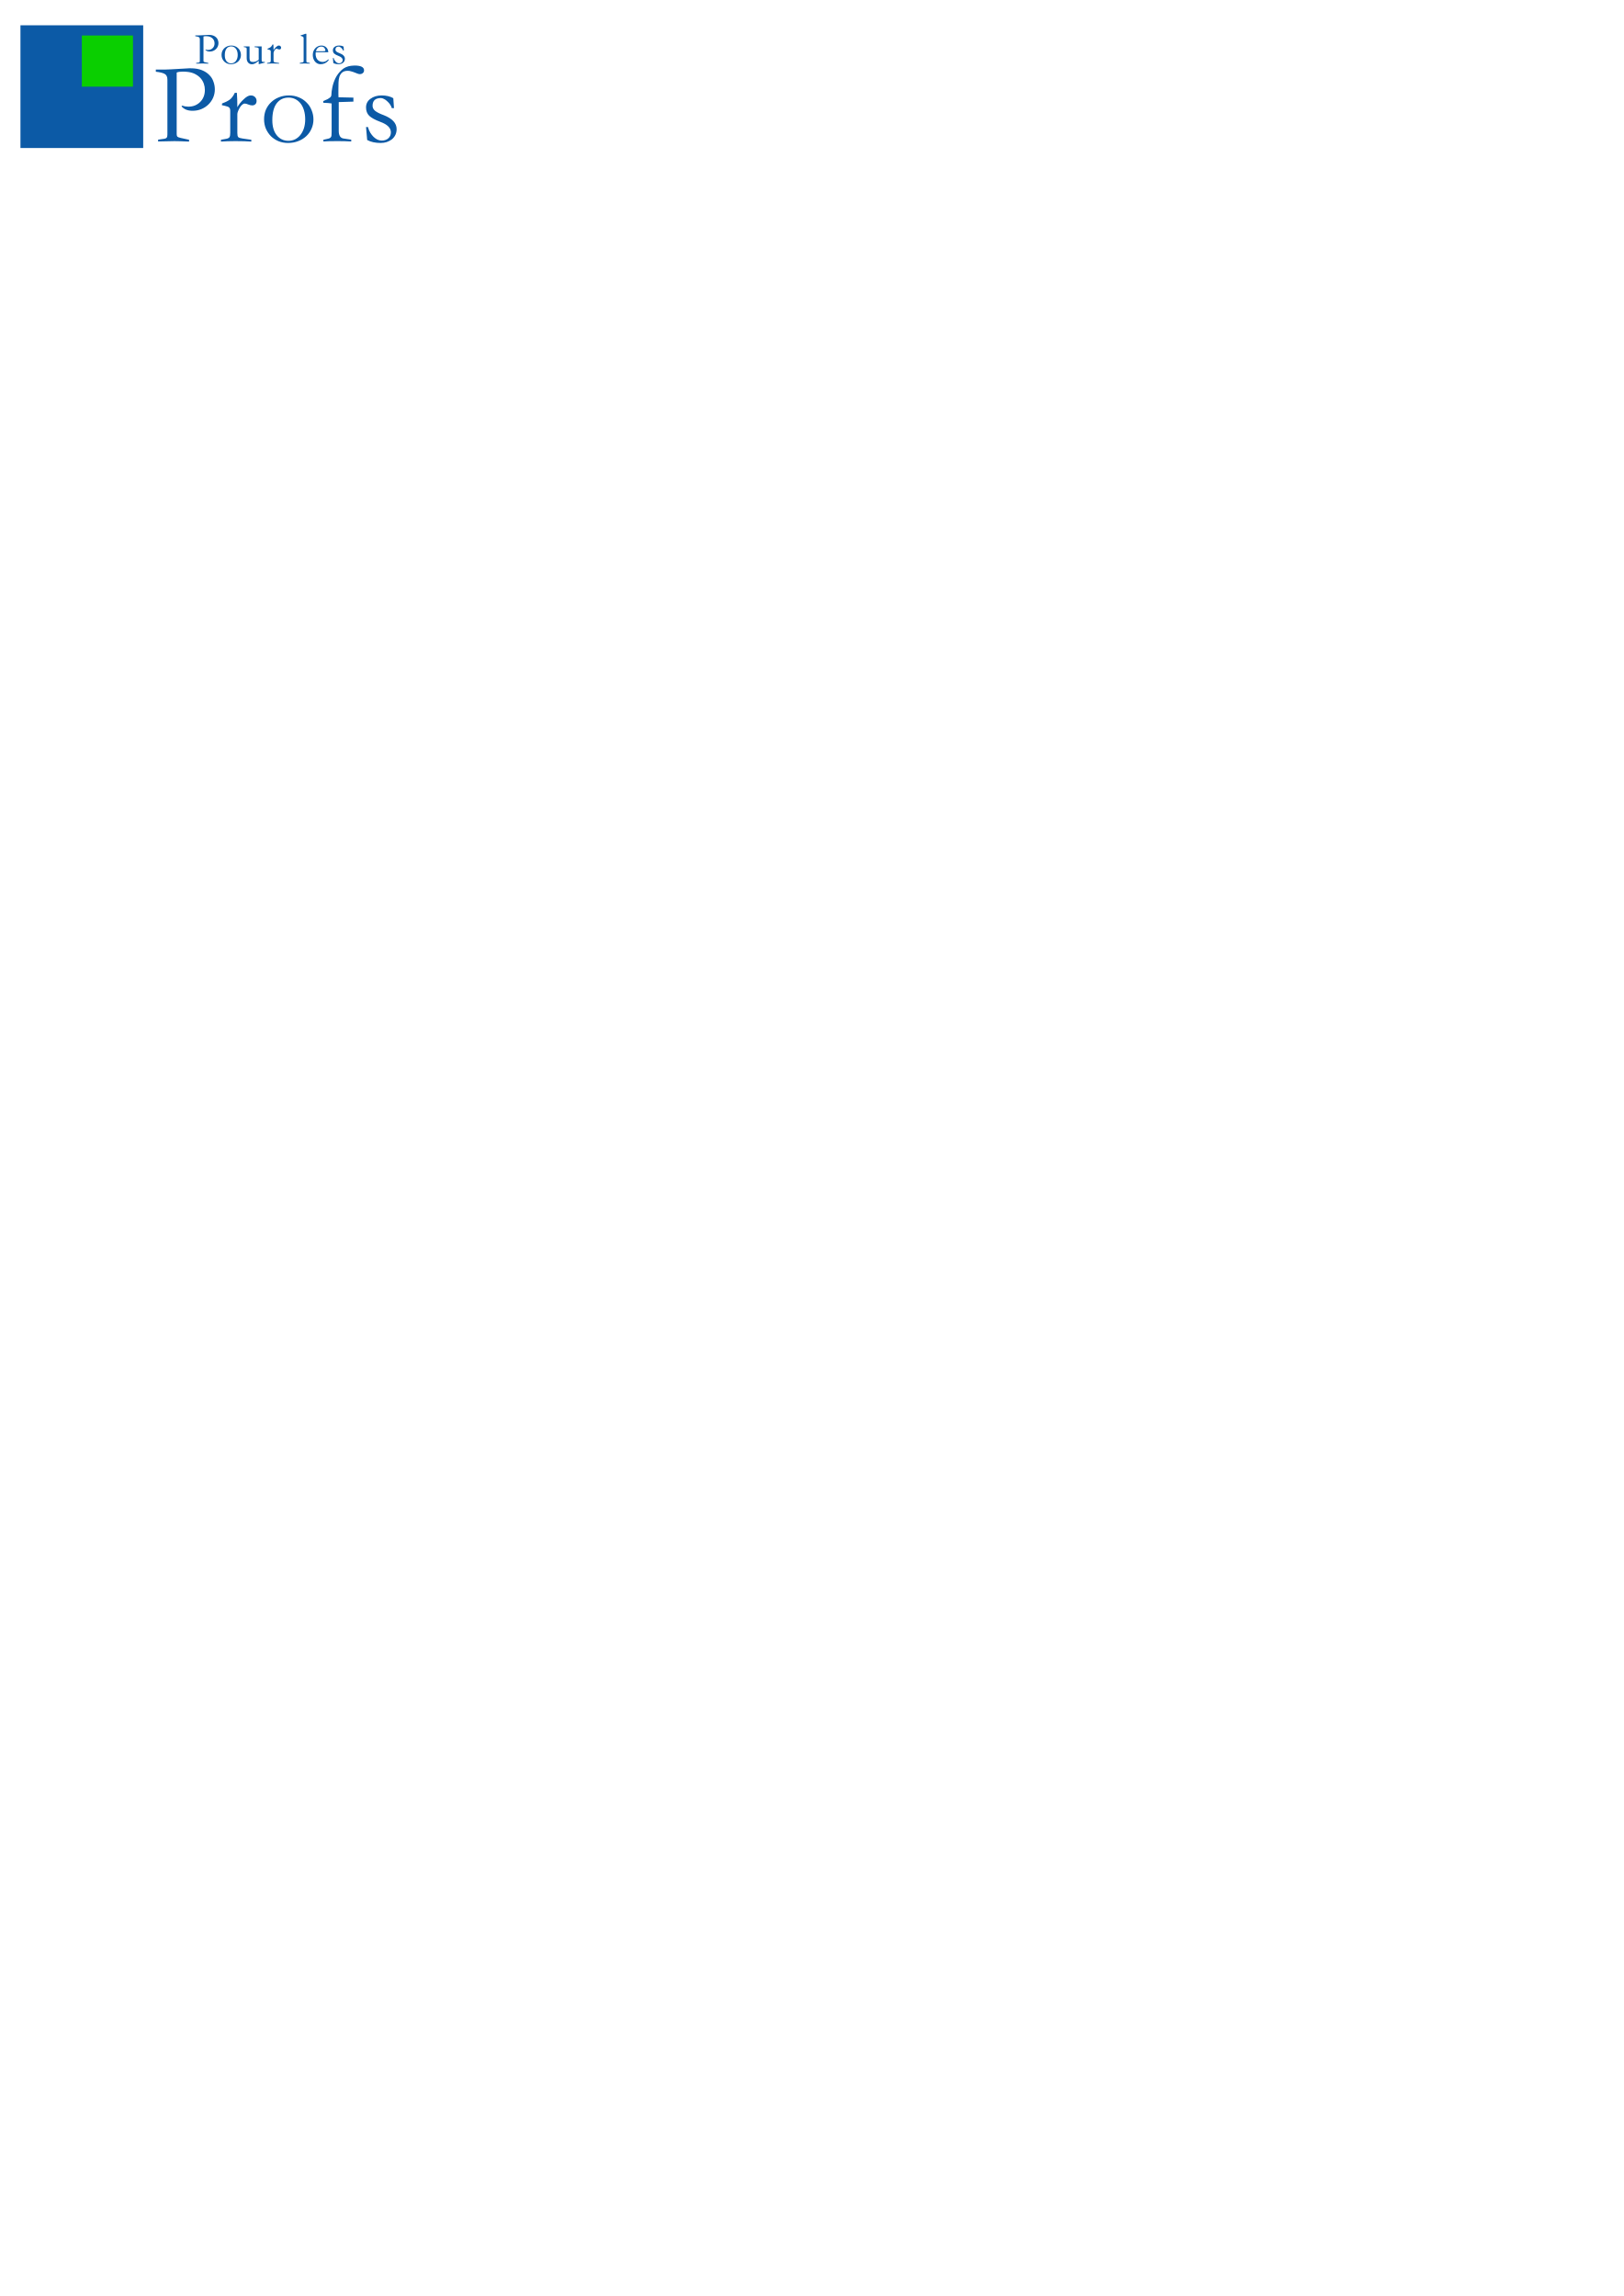
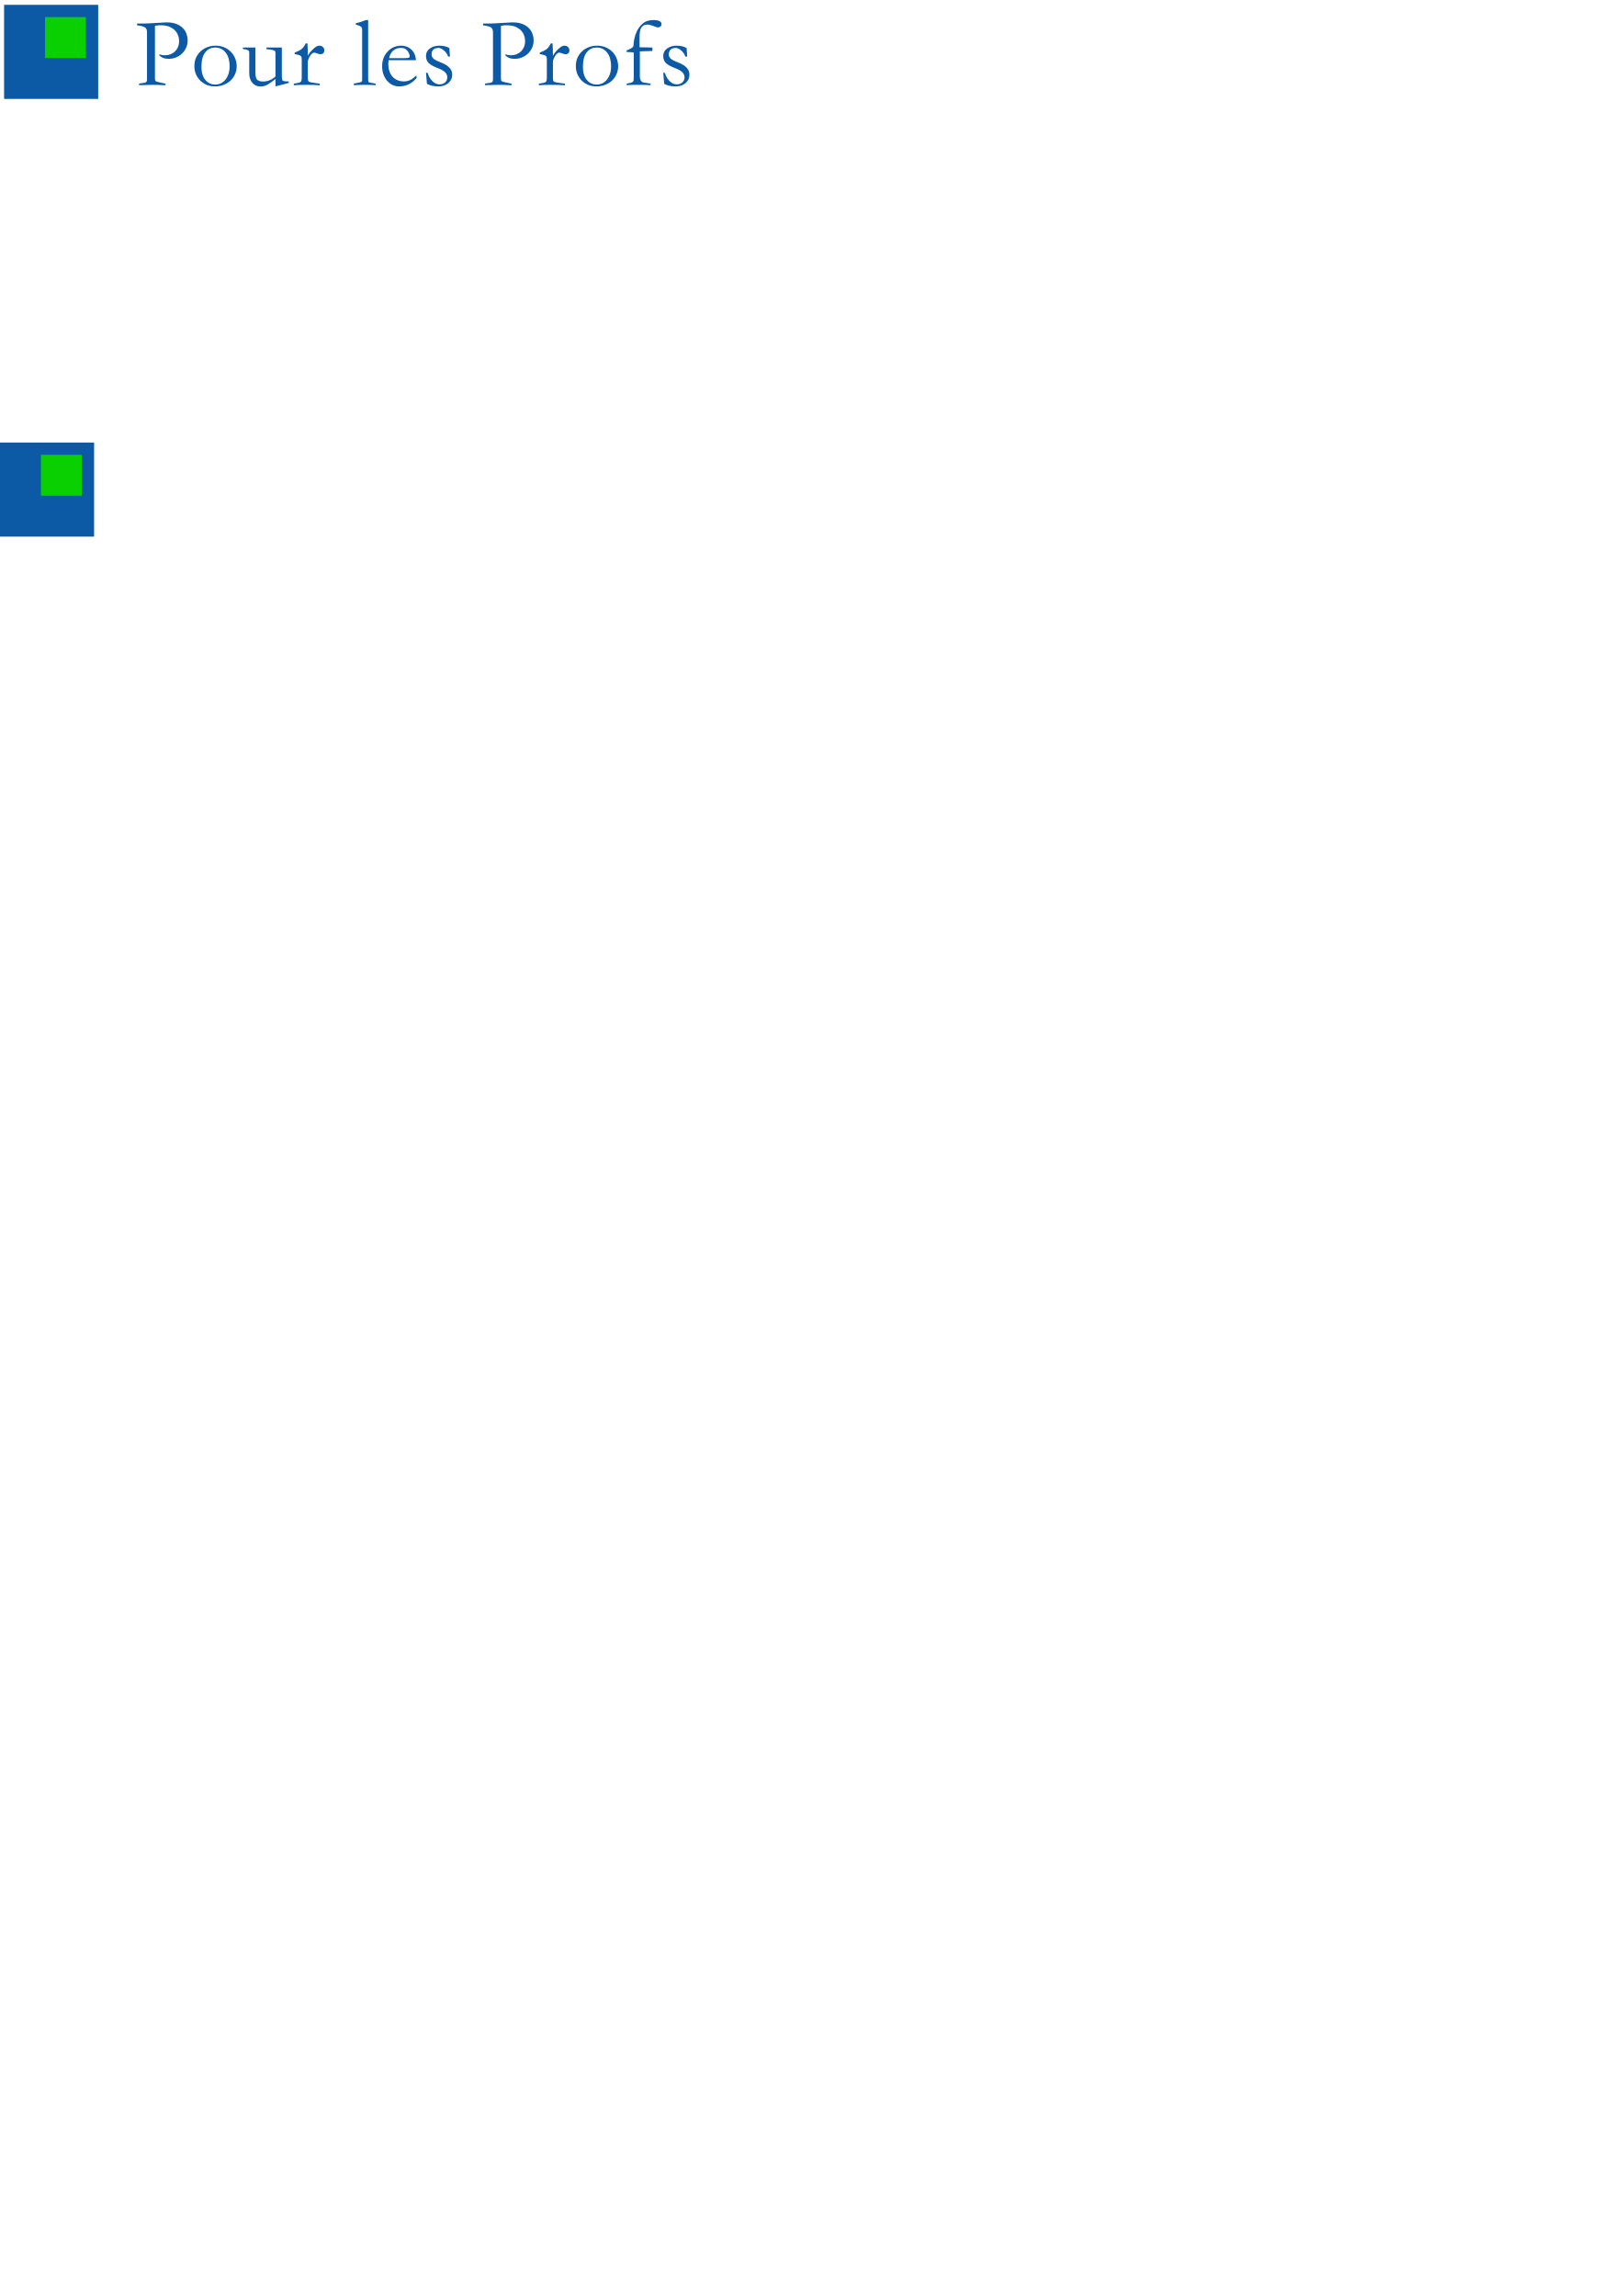
<svg xmlns="http://www.w3.org/2000/svg" width="210mm" height="297mm" id="svg2" version="1.1">
  <defs id="defs4" />
  <g id="layer1">
-     <g id="g5213" />
-     <rect id="rect4436-1" width="60" height="60" x="10" y="12.362" style="fill:#0c5aa6;fill-opacity:1" />
-     <g transform="translate(72.15625,-232.2253)" style="font-size:28px;font-style:normal;font-variant:normal;font-weight:bold;font-stretch:normal;text-align:start;line-height:125%;letter-spacing:0px;word-spacing:0px;writing-mode:lr-tb;text-anchor:start;fill:#0c5aa6;fill-opacity:1;stroke:none;font-family:STSong;-inkscape-font-specification:STSong Bold" id="flowRoot2987-5">
-       <path d="m 23.306,249.518 c 0.719,2e-5 1.32,2e-5 1.804,0 0.484,-0.015 0.851,-0.029 1.1,-0.044 l 3.124,-0.176 c 0.117,-0.015 0.227,-0.022 0.33,-0.022 0.117,2e-5 0.235,2e-5 0.352,0 0.821,2e-5 1.525,0.117 2.112,0.352 0.587,0.235 1.063,0.543 1.43,0.924 0.381,0.367 0.653,0.799 0.814,1.298 0.176,0.484 0.264,0.975 0.264,1.474 -1.2e-5,0.572 -0.11,1.107 -0.33,1.606 -0.22,0.499 -0.528,0.939 -0.924,1.32 -0.381,0.367 -0.836,0.66 -1.364,0.88 -0.513,0.205 -1.071,0.308 -1.672,0.308 -0.924,10e-6 -1.628,-0.286 -2.112,-0.858 l 0.132,-0.132 c 0.367,0.132 0.763,0.198 1.188,0.198 0.44,10e-6 0.851,-0.073 1.232,-0.22 0.396,-0.161 0.733,-0.381 1.012,-0.66 0.293,-0.279 0.521,-0.616 0.682,-1.012 0.161,-0.396 0.242,-0.836 0.242,-1.32 -1e-5,-0.411 -0.066,-0.807 -0.198,-1.188 -0.132,-0.381 -0.33,-0.726 -0.594,-1.034 -0.264,-0.308 -0.601,-0.572 -1.012,-0.792 -0.396,-0.22 -0.865,-0.367 -1.408,-0.44 -0.308,-0.044 -0.653,-0.066 -1.034,-0.066 -0.499,1e-5 -0.887,0.059 -1.166,0.176 l 0,11.836 c -4e-6,0.22 0.044,0.381 0.132,0.484 0.103,0.088 0.315,0.169 0.638,0.242 l 1.606,0.352 0,0.352 c -0.616,-0.029 -1.159,-0.051 -1.628,-0.066 -0.455,-0.015 -0.843,-0.022 -1.166,-0.022 -0.631,0 -1.679,0.022 -3.146,0.066 l 0,-0.352 1.232,-0.176 c 0.22,-0.044 0.367,-0.125 0.44,-0.242 0.073,-0.117 0.11,-0.315 0.11,-0.594 l 0,-10.494 c -3e-6,-0.557 -0.176,-0.931 -0.528,-1.122 -0.337,-0.191 -0.902,-0.33 -1.694,-0.418 l 0,-0.418" style="font-size:22px;fill:#0c5aa6" id="path5862" />
-       <path d="m 40.74,263.62 c -0.645,0 -1.247,-0.11 -1.804,-0.33 -0.557,-0.235 -1.041,-0.55 -1.452,-0.946 -0.411,-0.411 -0.741,-0.895 -0.99,-1.452 -0.235,-0.557 -0.352,-1.166 -0.352,-1.826 -1e-6,-0.675 0.117,-1.291 0.352,-1.848 0.249,-0.557 0.587,-1.034 1.012,-1.43 0.425,-0.411 0.924,-0.726 1.496,-0.946 0.587,-0.235 1.225,-0.352 1.914,-0.352 0.704,1e-5 1.342,0.125 1.914,0.374 0.572,0.235 1.063,0.565 1.474,0.99 0.425,0.411 0.748,0.902 0.968,1.474 0.235,0.557 0.352,1.151 0.352,1.782 -1.1e-5,0.631 -0.125,1.225 -0.374,1.782 -0.235,0.543 -0.572,1.019 -1.012,1.43 -0.425,0.396 -0.939,0.711 -1.54,0.946 -0.601,0.235 -1.254,0.352 -1.958,0.352 m -3.014,-4.378 c -3e-6,1.232 0.286,2.2 0.858,2.904 0.572,0.704 1.32,1.056 2.244,1.056 0.455,0 0.88,-0.095 1.276,-0.286 0.396,-0.205 0.733,-0.484 1.012,-0.836 0.293,-0.367 0.521,-0.799 0.682,-1.298 0.161,-0.513 0.242,-1.078 0.242,-1.694 -9e-6,-0.616 -0.073,-1.181 -0.22,-1.694 -0.147,-0.513 -0.359,-0.953 -0.638,-1.32 -0.279,-0.367 -0.616,-0.653 -1.012,-0.858 -0.396,-0.205 -0.836,-0.308 -1.32,-0.308 -0.968,1e-5 -1.731,0.367 -2.288,1.1 -0.557,0.733 -0.836,1.811 -0.836,3.234" style="font-size:22px;fill:#0c5aa6" id="path5864" />
-       <path d="m 47.005,254.907 2.816,0 0,5.676 c -3e-6,0.704 0.117,1.203 0.352,1.496 0.249,0.293 0.711,0.44 1.386,0.44 0.997,0 1.914,-0.374 2.75,-1.122 l 0,-5.302 c -7e-6,-0.147 -0.029,-0.264 -0.088,-0.352 -0.044,-0.088 -0.139,-0.154 -0.286,-0.198 -0.132,-0.059 -0.33,-0.11 -0.594,-0.154 -0.264,-0.044 -0.616,-0.088 -1.056,-0.132 l 0,-0.352 3.454,0 0,6.468 c -9e-6,0.264 0.015,0.477 0.044,0.638 0.029,0.147 0.095,0.257 0.198,0.33 0.117,0.059 0.271,0.103 0.462,0.132 0.205,0.015 0.484,0.022 0.836,0.022 -1e-5,0.059 -1e-5,0.117 0,0.176 0.015,0.044 0.022,0.095 0.022,0.154 l -2.992,0.792 0,-1.672 c -0.66,0.557 -1.254,0.983 -1.782,1.276 -0.513,0.279 -1.034,0.418 -1.562,0.418 -0.748,0 -1.357,-0.271 -1.826,-0.814 -0.469,-0.543 -0.704,-1.261 -0.704,-2.156 l 0,-4.598 c -10e-7,-0.279 -0.095,-0.469 -0.286,-0.572 -0.176,-0.103 -0.557,-0.198 -1.144,-0.286 l 0,-0.308" style="font-size:22px;fill:#0c5aa6" id="path5866" />
-       <path d="m 58.413,263.356 0,-0.352 1.1,-0.198 c 0.293,-0.073 0.477,-0.183 0.55,-0.33 0.088,-0.147 0.132,-0.411 0.132,-0.792 l 0,-4.224 c -2e-6,-0.293 -0.066,-0.506 -0.198,-0.638 -0.117,-0.132 -0.389,-0.242 -0.814,-0.33 l -0.594,-0.132 0.044,-0.33 c 0.572,-0.205 1.049,-0.44 1.43,-0.704 0.381,-0.279 0.719,-0.726 1.012,-1.342 l 0.396,0 c 0.029,0.396 0.051,0.829 0.066,1.298 0.015,0.455 0.022,0.946 0.022,1.474 0.293,-0.543 0.697,-1.049 1.21,-1.518 0.513,-0.499 0.961,-0.748 1.342,-0.748 0.367,1e-5 0.645,0.103 0.836,0.308 0.205,0.205 0.308,0.455 0.308,0.748 -7e-6,0.279 -0.081,0.491 -0.242,0.638 -0.161,0.147 -0.359,0.22 -0.594,0.22 -0.235,10e-6 -0.491,-0.059 -0.77,-0.176 -0.264,-0.117 -0.491,-0.176 -0.682,-0.176 -0.161,1e-5 -0.33,0.081 -0.506,0.242 -0.161,0.147 -0.308,0.33 -0.44,0.55 -0.132,0.22 -0.242,0.447 -0.33,0.682 -0.088,0.22 -0.132,0.403 -0.132,0.55 l 0,3.652 c -3e-6,0.381 0.059,0.638 0.176,0.77 0.132,0.117 0.403,0.205 0.814,0.264 l 1.694,0.242 0,0.352 c -0.396,-0.029 -0.836,-0.051 -1.32,-0.066 -0.484,-0.015 -1.005,-0.022 -1.562,-0.022 l -0.286,0 c -0.513,0 -0.99,0.007 -1.43,0.022 -0.44,0.015 -0.851,0.037 -1.232,0.066" style="font-size:22px;fill:#0c5aa6" id="path5868" />
+     <g transform="translate(-116,-395.6128)" style="font-size:80px;font-style:normal;font-variant:normal;font-weight:bold;font-stretch:normal;text-align:start;line-height:125%;letter-spacing:0px;word-spacing:0px;writing-mode:lr-tb;text-anchor:start;fill:#0c5aa6;fill-opacity:1;stroke:none;font-family:STSong;-inkscape-font-specification:STSong Bold" id="flowRoot2995-8" />
+     <g id="g6407" transform="translate(2,2)">
+       <path id="path6371" style="font-size:48px;font-style:normal;font-variant:normal;font-weight:bold;font-stretch:normal;text-align:start;line-height:125%;letter-spacing:0px;word-spacing:0px;writing-mode:lr-tb;text-anchor:start;fill:#0c5aa6;fill-opacity:1;stroke:none;font-family:STSong;-inkscape-font-specification:STSong Bold" d="m 181.008,405.095 c 1.568,3e-5 2.88,3e-5 3.936,0 1.056,-0.032 1.856,-0.064 2.4,-0.096 l 6.816,-0.384 c 0.256,-0.032 0.496,-0.048 0.72,-0.048 0.256,3e-5 0.512,3e-5 0.768,0 1.792,3e-5 3.328,0.256 4.608,0.768 1.28,0.512 2.32,1.184 3.12,2.016 0.832,0.8 1.424,1.744 1.776,2.832 0.384,1.056 0.576,2.128 0.576,3.216 -3e-5,1.248 -0.24,2.416 -0.72,3.504 -0.48,1.088 -1.152,2.048 -2.016,2.88 -0.832,0.8 -1.824,1.44 -2.976,1.92 -1.12,0.448 -2.336,0.672 -3.648,0.672 -2.016,2e-5 -3.552,-0.624 -4.608,-1.872 l 0.288,-0.288 c 0.8,0.288 1.664,0.432 2.592,0.432 0.96,2e-5 1.856,-0.16 2.688,-0.48 0.864,-0.352 1.6,-0.832 2.208,-1.44 0.64,-0.608 1.136,-1.344 1.488,-2.208 0.352,-0.864 0.528,-1.824 0.528,-2.88 -2e-5,-0.896 -0.144,-1.76 -0.432,-2.592 -0.288,-0.832 -0.72,-1.584 -1.296,-2.256 -0.576,-0.672 -1.312,-1.248 -2.208,-1.728 -0.864,-0.48 -1.888,-0.8 -3.072,-0.96 -0.672,-0.096 -1.424,-0.144 -2.256,-0.144 -1.088,3e-5 -1.936,0.128 -2.544,0.384 l 0,25.824 c -1e-5,0.48 0.096,0.832 0.288,1.056 0.224,0.192 0.688,0.368 1.392,0.528 l 3.504,0.768 0,0.768 c -1.344,-0.064 -2.528,-0.112 -3.552,-0.144 -0.992,-0.032 -1.84,-0.048 -2.544,-0.048 -1.376,0 -3.664,0.048 -6.864,0.144 l 0,-0.768 2.688,-0.384 c 0.48,-0.096 0.8,-0.272 0.96,-0.528 0.16,-0.256 0.24,-0.688 0.24,-1.296 l 0,-22.896 c -1e-5,-1.216 -0.384,-2.032 -1.152,-2.448 -0.736,-0.416 -1.968,-0.72 -3.696,-0.912 l 0,-0.912" transform="translate(-116,-395.6128)" />
+       <path id="path6373" style="font-size:48px;font-style:normal;font-variant:normal;font-weight:bold;font-stretch:normal;text-align:start;line-height:125%;letter-spacing:0px;word-spacing:0px;writing-mode:lr-tb;text-anchor:start;fill:#0c5aa6;fill-opacity:1;stroke:none;font-family:STSong;-inkscape-font-specification:STSong Bold" d="m 219.046,435.863 c -1.408,0 -2.72,-0.24 -3.936,-0.72 -1.216,-0.512 -2.272,-1.2 -3.168,-2.064 -0.896,-0.896 -1.616,-1.952 -2.16,-3.168 -0.512,-1.216 -0.768,-2.544 -0.768,-3.984 0,-1.472 0.256,-2.816 0.768,-4.032 0.544,-1.216 1.28,-2.256 2.208,-3.12 0.928,-0.896 2.016,-1.584 3.264,-2.064 1.28,-0.512 2.672,-0.768 4.176,-0.768 1.536,2e-5 2.928,0.272 4.176,0.816 1.248,0.512 2.32,1.232 3.216,2.16 0.928,0.896 1.632,1.968 2.112,3.216 0.512,1.216 0.768,2.512 0.768,3.888 -2e-5,1.376 -0.272,2.672 -0.816,3.888 -0.512,1.184 -1.248,2.224 -2.208,3.12 -0.928,0.864 -2.048,1.552 -3.36,2.064 -1.312,0.512 -2.736,0.768 -4.272,0.768 m -6.576,-9.552 c -1e-5,2.688 0.624,4.8 1.872,6.336 1.248,1.536 2.88,2.304 4.896,2.304 0.992,0 1.92,-0.208 2.784,-0.624 0.864,-0.448 1.6,-1.056 2.208,-1.824 0.64,-0.8 1.136,-1.744 1.488,-2.832 0.352,-1.12 0.528,-2.352 0.528,-3.696 -2e-5,-1.344 -0.16,-2.576 -0.48,-3.696 -0.32,-1.12 -0.784,-2.08 -1.392,-2.88 -0.608,-0.8 -1.344,-1.424 -2.208,-1.872 -0.864,-0.448 -1.824,-0.672 -2.88,-0.672 -2.112,2e-5 -3.776,0.8 -4.992,2.4 -1.216,1.6 -1.824,3.952 -1.824,7.056" transform="translate(-116,-395.6128)" />
+       <path id="path6375" style="font-size:48px;font-style:normal;font-variant:normal;font-weight:bold;font-stretch:normal;text-align:start;line-height:125%;letter-spacing:0px;word-spacing:0px;writing-mode:lr-tb;text-anchor:start;fill:#0c5aa6;fill-opacity:1;stroke:none;font-family:STSong;-inkscape-font-specification:STSong Bold" d="m 232.714,416.855 6.144,0 0,12.384 c -1e-5,1.536 0.256,2.624 0.768,3.264 0.544,0.64 1.552,0.96 3.024,0.96 2.176,0 4.176,-0.816 6,-2.448 l 0,-11.568 c -2e-5,-0.32 -0.064,-0.576 -0.192,-0.768 -0.096,-0.192 -0.304,-0.336 -0.624,-0.432 -0.288,-0.128 -0.72,-0.24 -1.296,-0.336 -0.576,-0.096 -1.344,-0.192 -2.304,-0.288 l 0,-0.768 7.536,0 0,14.112 c -2e-5,0.576 0.032,1.04 0.096,1.392 0.064,0.32 0.208,0.56 0.432,0.72 0.256,0.128 0.592,0.224 1.008,0.288 0.448,0.032 1.056,0.048 1.824,0.048 -2e-5,0.128 -2e-5,0.256 0,0.384 0.032,0.096 0.048,0.208 0.048,0.336 l -6.528,1.728 0,-3.648 c -1.44,1.216 -2.736,2.144 -3.888,2.784 -1.12,0.608 -2.256,0.912 -3.408,0.912 -1.632,0 -2.96,-0.592 -3.984,-1.776 -1.024,-1.184 -1.536,-2.752 -1.536,-4.704 l 0,-10.032 c 0,-0.608 -0.208,-1.024 -0.624,-1.248 -0.384,-0.224 -1.216,-0.432 -2.496,-0.624 l 0,-0.672" transform="translate(-116,-395.6128)" />
+       <path id="path6377" style="font-size:48px;font-style:normal;font-variant:normal;font-weight:bold;font-stretch:normal;text-align:start;line-height:125%;letter-spacing:0px;word-spacing:0px;writing-mode:lr-tb;text-anchor:start;fill:#0c5aa6;fill-opacity:1;stroke:none;font-family:STSong;-inkscape-font-specification:STSong Bold" d="m 257.606,435.287 0,-0.768 2.4,-0.432 c 0.64,-0.16 1.04,-0.4 1.2,-0.72 0.192,-0.32 0.288,-0.896 0.288,-1.728 l 0,-9.216 c -1e-5,-0.64 -0.144,-1.104 -0.432,-1.392 -0.256,-0.288 -0.848,-0.528 -1.776,-0.72 l -1.296,-0.288 0.096,-0.72 c 1.248,-0.448 2.288,-0.96 3.12,-1.536 0.832,-0.608 1.568,-1.584 2.208,-2.928 l 0.864,0 c 0.064,0.864 0.112,1.808 0.144,2.832 0.032,0.992 0.048,2.064 0.048,3.216 0.64,-1.184 1.52,-2.288 2.64,-3.312 1.12,-1.088 2.096,-1.632 2.928,-1.632 0.8,2e-5 1.408,0.224 1.824,0.672 0.448,0.448 0.672,0.992 0.672,1.632 -2e-5,0.608 -0.176,1.072 -0.528,1.392 -0.352,0.32 -0.784,0.48 -1.296,0.48 -0.512,2e-5 -1.072,-0.128 -1.68,-0.384 -0.576,-0.256 -1.072,-0.384 -1.488,-0.384 -0.352,2e-5 -0.72,0.176 -1.104,0.528 -0.352,0.32 -0.672,0.72 -0.96,1.2 -0.288,0.48 -0.528,0.976 -0.72,1.488 -0.192,0.48 -0.288,0.88 -0.288,1.2 l 0,7.968 c -1e-5,0.832 0.128,1.392 0.384,1.68 0.288,0.256 0.88,0.448 1.776,0.576 l 3.696,0.528 0,0.768 c -0.864,-0.064 -1.824,-0.112 -2.88,-0.144 -1.056,-0.032 -2.192,-0.048 -3.408,-0.048 l -0.624,0 c -1.12,0 -2.16,0.016 -3.12,0.048 -0.96,0.032 -1.856,0.08 -2.688,0.144" transform="translate(-116,-395.6128)" />
+       <path id="path6379" style="font-size:48px;font-style:normal;font-variant:normal;font-weight:bold;font-stretch:normal;text-align:start;line-height:125%;letter-spacing:0px;word-spacing:0px;writing-mode:lr-tb;text-anchor:start;fill:#0c5aa6;fill-opacity:1;stroke:none;font-family:STSong;-inkscape-font-specification:STSong Bold" d="m 297.606,435.239 c -0.768,-0.032 -1.616,-0.064 -2.544,-0.096 -0.928,-0.032 -1.856,-0.048 -2.784,-0.048 -0.928,0 -1.856,0.016 -2.784,0.048 -0.928,0.032 -1.776,0.064 -2.544,0.096 l 0,-0.768 2.976,-0.576 c 0.416,-0.096 0.704,-0.224 0.864,-0.384 0.16,-0.16 0.24,-0.48 0.24,-0.96 l 0,-24.384 c -10e-6,-0.672 -0.192,-1.168 -0.576,-1.488 -0.384,-0.32 -1.232,-0.672 -2.544,-1.056 l 0,-0.624 c 1.28,-0.256 2.928,-0.784 4.944,-1.584 l 1.104,0 0,29.04 c -1e-5,0.608 0.064,1.008 0.192,1.2 0.128,0.16 0.432,0.288 0.912,0.384 l 2.544,0.432 0,0.768" transform="translate(-116,-395.6128)" />
+       <path id="path6381" style="font-size:48px;font-style:normal;font-variant:normal;font-weight:bold;font-stretch:normal;text-align:start;line-height:125%;letter-spacing:0px;word-spacing:0px;writing-mode:lr-tb;text-anchor:start;fill:#0c5aa6;fill-opacity:1;stroke:none;font-family:STSong;-inkscape-font-specification:STSong Bold" d="m 317.355,423.047 -13.392,0 c -0.096,0.64 -0.144,1.28 -0.144,1.92 0,1.248 0.176,2.4 0.528,3.456 0.352,1.024 0.848,1.904 1.488,2.64 0.672,0.736 1.472,1.312 2.4,1.728 0.96,0.416 2.016,0.624 3.168,0.624 1.12,0 2.144,-0.224 3.072,-0.672 0.928,-0.448 1.936,-1.184 3.024,-2.208 l 0.192,1.152 c -2.272,2.784 -5.168,4.176 -8.688,4.176 -1.152,0 -2.24,-0.256 -3.264,-0.768 -0.992,-0.512 -1.856,-1.2 -2.592,-2.064 -0.736,-0.896 -1.312,-1.936 -1.728,-3.12 -0.416,-1.216 -0.624,-2.528 -0.624,-3.936 0,-1.408 0.224,-2.72 0.672,-3.936 0.48,-1.216 1.136,-2.272 1.968,-3.168 0.832,-0.928 1.808,-1.648 2.928,-2.16 1.12,-0.512 2.352,-0.768 3.696,-0.768 1.024,2e-5 1.968,0.176 2.832,0.528 0.864,0.32 1.616,0.8 2.256,1.44 0.672,0.608 1.184,1.36 1.536,2.256 0.384,0.864 0.608,1.824 0.672,2.88 m -13.152,-1.008 7.296,0 c 1.024,2e-5 1.776,-0.064 2.256,-0.192 0.512,-0.16 0.64,-0.672 0.384,-1.536 -0.256,-0.832 -0.704,-1.584 -1.344,-2.256 -0.608,-0.672 -1.536,-1.008 -2.784,-1.008 -1.536,2e-5 -2.816,0.448 -3.84,1.344 -0.992,0.896 -1.648,2.112 -1.968,3.648" transform="translate(-116,-395.6128)" />
+       <path id="path6383" style="font-size:48px;font-style:normal;font-variant:normal;font-weight:bold;font-stretch:normal;text-align:start;line-height:125%;letter-spacing:0px;word-spacing:0px;writing-mode:lr-tb;text-anchor:start;fill:#0c5aa6;fill-opacity:1;stroke:none;font-family:STSong;-inkscape-font-specification:STSong Bold" d="m 333.034,421.271 c -0.128,-0.512 -0.368,-1.024 -0.72,-1.536 -0.352,-0.512 -0.752,-0.96 -1.2,-1.344 -0.416,-0.416 -0.864,-0.736 -1.344,-0.96 -0.48,-0.256 -0.912,-0.384 -1.296,-0.384 -2.336,2e-5 -3.504,1.072 -3.504,3.216 -10e-6,0.864 0.384,1.6 1.152,2.208 0.768,0.576 1.936,1.152 3.504,1.728 3.616,1.408 5.424,3.36 5.424,5.856 -2e-5,0.896 -0.176,1.712 -0.528,2.448 -0.352,0.704 -0.832,1.312 -1.44,1.824 -0.608,0.48 -1.328,0.864 -2.16,1.152 -0.8,0.256 -1.648,0.384 -2.544,0.384 -2.272,0 -4.16,-0.416 -5.664,-1.248 l -0.48,-5.424 0.816,0 c 0.224,0.864 0.544,1.648 0.96,2.352 0.416,0.672 0.88,1.264 1.392,1.776 0.512,0.48 1.056,0.864 1.632,1.152 0.608,0.256 1.2,0.384 1.776,0.384 1.152,0 2.08,-0.32 2.784,-0.96 0.704,-0.64 1.056,-1.472 1.056,-2.496 -10e-6,-1.856 -1.504,-3.328 -4.512,-4.416 -2.112,-0.8 -3.632,-1.632 -4.56,-2.496 -0.896,-0.896 -1.344,-2.064 -1.344,-3.504 0,-1.536 0.624,-2.752 1.872,-3.648 1.248,-0.928 2.8,-1.392 4.656,-1.392 1.952,2e-5 3.584,0.384 4.896,1.152 l 0.288,4.176 -0.912,0" transform="translate(-116,-395.6128)" />
+       <path id="path6385" style="font-size:48px;font-style:normal;font-variant:normal;font-weight:bold;font-stretch:normal;text-align:start;line-height:125%;letter-spacing:0px;word-spacing:0px;writing-mode:lr-tb;text-anchor:start;fill:#0c5aa6;fill-opacity:1;stroke:none;font-family:STSong;-inkscape-font-specification:STSong Bold" d="m 350.133,405.095 c 1.568,3e-5 2.88,3e-5 3.936,0 1.056,-0.032 1.856,-0.064 2.4,-0.096 l 6.816,-0.384 c 0.256,-0.032 0.496,-0.048 0.72,-0.048 0.256,3e-5 0.512,3e-5 0.768,0 1.792,3e-5 3.328,0.256 4.608,0.768 1.28,0.512 2.32,1.184 3.12,2.016 0.832,0.8 1.424,1.744 1.776,2.832 0.384,1.056 0.576,2.128 0.576,3.216 -3e-5,1.248 -0.24,2.416 -0.72,3.504 -0.48,1.088 -1.152,2.048 -2.016,2.88 -0.832,0.8 -1.824,1.44 -2.976,1.92 -1.12,0.448 -2.336,0.672 -3.648,0.672 -2.016,2e-5 -3.552,-0.624 -4.608,-1.872 l 0.288,-0.288 c 0.8,0.288 1.664,0.432 2.592,0.432 0.96,2e-5 1.856,-0.16 2.688,-0.48 0.864,-0.352 1.6,-0.832 2.208,-1.44 0.64,-0.608 1.136,-1.344 1.488,-2.208 0.352,-0.864 0.528,-1.824 0.528,-2.88 -2e-5,-0.896 -0.144,-1.76 -0.432,-2.592 -0.288,-0.832 -0.72,-1.584 -1.296,-2.256 -0.576,-0.672 -1.312,-1.248 -2.208,-1.728 -0.864,-0.48 -1.888,-0.8 -3.072,-0.96 -0.672,-0.096 -1.424,-0.144 -2.256,-0.144 -1.088,3e-5 -1.936,0.128 -2.544,0.384 l 0,25.824 c -1e-5,0.48 0.096,0.832 0.288,1.056 0.224,0.192 0.688,0.368 1.392,0.528 l 3.504,0.768 0,0.768 c -1.344,-0.064 -2.528,-0.112 -3.552,-0.144 -0.992,-0.032 -1.84,-0.048 -2.544,-0.048 -1.376,0 -3.664,0.048 -6.864,0.144 l 0,-0.768 2.688,-0.384 c 0.48,-0.096 0.8,-0.272 0.96,-0.528 0.16,-0.256 0.24,-0.688 0.24,-1.296 l 0,-22.896 c -10e-6,-1.216 -0.384,-2.032 -1.152,-2.448 -0.736,-0.416 -1.968,-0.72 -3.696,-0.912 l 0,-0.912" transform="translate(-116,-395.6128)" />
+       <path id="path6387" style="font-size:48px;font-style:normal;font-variant:normal;font-weight:bold;font-stretch:normal;text-align:start;line-height:125%;letter-spacing:0px;word-spacing:0px;writing-mode:lr-tb;text-anchor:start;fill:#0c5aa6;fill-opacity:1;stroke:none;font-family:STSong;-inkscape-font-specification:STSong Bold" d="m 377.419,435.287 0,-0.768 2.4,-0.432 c 0.64,-0.16 1.04,-0.4 1.2,-0.72 0.192,-0.32 0.288,-0.896 0.288,-1.728 l 0,-9.216 c -1e-5,-0.64 -0.144,-1.104 -0.432,-1.392 -0.256,-0.288 -0.848,-0.528 -1.776,-0.72 l -1.296,-0.288 0.096,-0.72 c 1.248,-0.448 2.288,-0.96 3.12,-1.536 0.832,-0.608 1.568,-1.584 2.208,-2.928 l 0.864,0 c 0.064,0.864 0.112,1.808 0.144,2.832 0.032,0.992 0.048,2.064 0.048,3.216 0.64,-1.184 1.52,-2.288 2.64,-3.312 1.12,-1.088 2.096,-1.632 2.928,-1.632 0.8,2e-5 1.408,0.224 1.824,0.672 0.448,0.448 0.672,0.992 0.672,1.632 -2e-5,0.608 -0.176,1.072 -0.528,1.392 -0.352,0.32 -0.784,0.48 -1.296,0.48 -0.512,2e-5 -1.072,-0.128 -1.68,-0.384 -0.576,-0.256 -1.072,-0.384 -1.488,-0.384 -0.352,2e-5 -0.72,0.176 -1.104,0.528 -0.352,0.32 -0.672,0.72 -0.96,1.2 -0.288,0.48 -0.528,0.976 -0.72,1.488 -0.192,0.48 -0.288,0.88 -0.288,1.2 l 0,7.968 c -1e-5,0.832 0.128,1.392 0.384,1.68 0.288,0.256 0.88,0.448 1.776,0.576 l 3.696,0.528 0,0.768 c -0.864,-0.064 -1.824,-0.112 -2.88,-0.144 -1.056,-0.032 -2.192,-0.048 -3.408,-0.048 l -0.624,0 c -1.12,0 -2.16,0.016 -3.12,0.048 -0.96,0.032 -1.856,0.08 -2.688,0.144" transform="translate(-116,-395.6128)" />
+       <path id="path6389" style="font-size:48px;font-style:normal;font-variant:normal;font-weight:bold;font-stretch:normal;text-align:start;line-height:125%;letter-spacing:0px;word-spacing:0px;writing-mode:lr-tb;text-anchor:start;fill:#0c5aa6;fill-opacity:1;stroke:none;font-family:STSong;-inkscape-font-specification:STSong Bold" d="m 405.514,435.863 c -1.408,0 -2.72,-0.24 -3.936,-0.72 -1.216,-0.512 -2.272,-1.2 -3.168,-2.064 -0.896,-0.896 -1.616,-1.952 -2.16,-3.168 -0.512,-1.216 -0.768,-2.544 -0.768,-3.984 0,-1.472 0.256,-2.816 0.768,-4.032 0.544,-1.216 1.28,-2.256 2.208,-3.12 0.928,-0.896 2.016,-1.584 3.264,-2.064 1.28,-0.512 2.672,-0.768 4.176,-0.768 1.536,2e-5 2.928,0.272 4.176,0.816 1.248,0.512 2.32,1.232 3.216,2.16 0.928,0.896 1.632,1.968 2.112,3.216 0.512,1.216 0.768,2.512 0.768,3.888 -2e-5,1.376 -0.272,2.672 -0.816,3.888 -0.512,1.184 -1.248,2.224 -2.208,3.12 -0.928,0.864 -2.048,1.552 -3.36,2.064 -1.312,0.512 -2.736,0.768 -4.272,0.768 m -6.576,-9.552 c -10e-6,2.688 0.624,4.8 1.872,6.336 1.248,1.536 2.88,2.304 4.896,2.304 0.992,0 1.92,-0.208 2.784,-0.624 0.864,-0.448 1.6,-1.056 2.208,-1.824 0.64,-0.8 1.136,-1.744 1.488,-2.832 0.352,-1.12 0.528,-2.352 0.528,-3.696 -2e-5,-1.344 -0.16,-2.576 -0.48,-3.696 -0.32,-1.12 -0.784,-2.08 -1.392,-2.88 -0.608,-0.8 -1.344,-1.424 -2.208,-1.872 -0.864,-0.448 -1.824,-0.672 -2.88,-0.672 -2.112,2e-5 -3.776,0.8 -4.992,2.4 -1.216,1.6 -1.824,3.952 -1.824,7.056" transform="translate(-116,-395.6128)" />
+       <path id="path6391" style="font-size:48px;font-style:normal;font-variant:normal;font-weight:bold;font-stretch:normal;text-align:start;line-height:125%;letter-spacing:0px;word-spacing:0px;writing-mode:lr-tb;text-anchor:start;fill:#0c5aa6;fill-opacity:1;stroke:none;font-family:STSong;-inkscape-font-specification:STSong Bold" d="m 426.671,416.711 6.24,0.144 0,1.68 -6.144,0.192 0,12.048 c -10e-6,1.952 0.672,3.024 2.016,3.216 l 3.216,0.48 0,0.768 c -1.632,-0.096 -3.328,-0.144 -5.088,-0.144 l -1.344,0 c -2.304,0 -4.048,0.048 -5.232,0.144 l 0,-0.72 1.488,-0.336 c 0.512,-0.096 0.896,-0.208 1.152,-0.336 0.256,-0.128 0.448,-0.304 0.576,-0.528 0.128,-0.224 0.192,-0.496 0.192,-0.816 0.032,-0.352 0.048,-0.8 0.048,-1.344 l 0,-11.856 c -0.608,-0.128 -1.776,-0.224 -3.504,-0.288 l 0,-0.72 c 0.704,-0.288 1.28,-0.544 1.728,-0.768 0.448,-0.256 0.8,-0.48 1.056,-0.672 0.256,-0.192 0.416,-0.384 0.48,-0.576 0.096,-0.192 0.144,-0.416 0.144,-0.672 -10e-6,-0.768 0.128,-1.776 0.384,-3.024 0.256,-1.28 0.688,-2.56 1.296,-3.84 0.64,-1.28 1.488,-2.416 2.544,-3.408 1.088,-1.024 2.448,-1.632 4.08,-1.824 0.224,-0.032 0.448,-0.048 0.672,-0.048 0.224,-0.032 0.464,-0.048 0.72,-0.048 2.656,3e-5 3.984,0.672 3.984,2.016 -2e-5,0.48 -0.176,0.864 -0.528,1.152 -0.32,0.288 -0.752,0.432 -1.296,0.432 -0.192,3e-5 -0.48,-0.064 -0.864,-0.192 -0.384,-0.16 -0.8,-0.32 -1.248,-0.48 -0.448,-0.192 -0.928,-0.352 -1.44,-0.48 -0.48,-0.16 -0.96,-0.24 -1.44,-0.24 -0.992,3e-5 -1.76,0.224 -2.304,0.672 -0.544,0.448 -0.944,1.04 -1.2,1.776 -0.224,0.704 -0.352,1.52 -0.384,2.448 -0.032,0.928 -0.048,1.872 -0.048,2.832 -10e-6,0.864 -10e-6,1.584 0,2.16 -10e-6,0.544 0.016,0.944 0.048,1.2" transform="translate(-116,-395.6128)" />
+       <path id="path6393" style="font-size:48px;font-style:normal;font-variant:normal;font-weight:bold;font-stretch:normal;text-align:start;line-height:125%;letter-spacing:0px;word-spacing:0px;writing-mode:lr-tb;text-anchor:start;fill:#0c5aa6;fill-opacity:1;stroke:none;font-family:STSong;-inkscape-font-specification:STSong Bold" d="m 449.002,421.271 c -0.128,-0.512 -0.368,-1.024 -0.72,-1.536 -0.352,-0.512 -0.752,-0.96 -1.2,-1.344 -0.416,-0.416 -0.864,-0.736 -1.344,-0.96 -0.48,-0.256 -0.912,-0.384 -1.296,-0.384 -2.336,2e-5 -3.504,1.072 -3.504,3.216 -10e-6,0.864 0.384,1.6 1.152,2.208 0.768,0.576 1.936,1.152 3.504,1.728 3.616,1.408 5.424,3.36 5.424,5.856 -2e-5,0.896 -0.176,1.712 -0.528,2.448 -0.352,0.704 -0.832,1.312 -1.44,1.824 -0.608,0.48 -1.328,0.864 -2.16,1.152 -0.8,0.256 -1.648,0.384 -2.544,0.384 -2.272,0 -4.16,-0.416 -5.664,-1.248 l -0.48,-5.424 0.816,0 c 0.224,0.864 0.544,1.648 0.96,2.352 0.416,0.672 0.88,1.264 1.392,1.776 0.512,0.48 1.056,0.864 1.632,1.152 0.608,0.256 1.2,0.384 1.776,0.384 1.152,0 2.08,-0.32 2.784,-0.96 0.704,-0.64 1.056,-1.472 1.056,-2.496 -10e-6,-1.856 -1.504,-3.328 -4.512,-4.416 -2.112,-0.8 -3.632,-1.632 -4.56,-2.496 -0.896,-0.896 -1.344,-2.064 -1.344,-3.504 0,-1.536 0.624,-2.752 1.872,-3.648 1.248,-0.928 2.8,-1.392 4.656,-1.392 1.952,2e-5 3.584,0.384 4.896,1.152 l 0.288,4.176 -0.912,0" transform="translate(-116,-395.6128)" />
+       <g transform="translate(0,-71)" id="g6151">
+         <rect id="rect4436-1" width="46" height="46" x="0" y="71.362" style="fill:#0c5aa6;fill-opacity:1" />
+         <rect style="fill:#0acf00;fill-opacity:1" id="rect4946-6-0" width="20" height="20" x="20" y="-97.362" transform="scale(1,-1)" />
+       </g>
    </g>
-     <g transform="translate(-105,-380.2128)" style="font-size:80px;font-style:normal;font-variant:normal;font-weight:bold;font-stretch:normal;text-align:start;line-height:125%;letter-spacing:0px;word-spacing:0px;writing-mode:lr-tb;text-anchor:start;fill:#0c5aa6;fill-opacity:1;stroke:none;font-family:STSong;-inkscape-font-specification:STSong Bold" id="flowRoot2995-8">
-       <path d="m 181.176,414.215 c 1.829,4e-5 3.36,4e-5 4.592,0 1.232,-0.037 2.165,-0.075 2.8,-0.112 l 7.952,-0.448 c 0.299,-0.037 0.579,-0.056 0.84,-0.056 0.299,4e-5 0.597,4e-5 0.896,0 2.091,4e-5 3.883,0.299 5.376,0.896 1.493,0.597 2.707,1.381 3.64,2.352 0.971,0.933 1.661,2.035 2.072,3.304 0.448,1.232 0.672,2.483 0.672,3.752 -3e-5,1.456 -0.28,2.819 -0.84,4.088 -0.56,1.269 -1.344,2.389 -2.352,3.36 -0.971,0.933 -2.128,1.68 -3.472,2.24 -1.307,0.523 -2.725,0.784 -4.256,0.784 -2.352,2e-5 -4.144,-0.728 -5.376,-2.184 l 0.336,-0.336 c 0.933,0.336 1.941,0.504 3.024,0.504 1.12,2e-5 2.165,-0.187 3.136,-0.56 1.008,-0.411 1.867,-0.971 2.576,-1.68 0.747,-0.709 1.325,-1.568 1.736,-2.576 0.411,-1.008 0.616,-2.128 0.616,-3.36 -3e-5,-1.045 -0.168,-2.053 -0.504,-3.024 -0.336,-0.971 -0.84,-1.848 -1.512,-2.632 -0.672,-0.784 -1.531,-1.456 -2.576,-2.016 -1.008,-0.56 -2.203,-0.933 -3.584,-1.12 -0.784,-0.112 -1.661,-0.168 -2.632,-0.168 -1.269,4e-5 -2.259,0.149 -2.968,0.448 l 0,30.128 c -1e-5,0.56 0.112,0.971 0.336,1.232 0.261,0.224 0.803,0.429 1.624,0.616 l 4.088,0.896 0,0.896 c -1.568,-0.075 -2.949,-0.131 -4.144,-0.168 -1.157,-0.037 -2.147,-0.056 -2.968,-0.056 -1.605,0 -4.275,0.056 -8.008,0.168 l 0,-0.896 3.136,-0.448 c 0.56,-0.112 0.933,-0.317 1.12,-0.616 0.187,-0.299 0.28,-0.803 0.28,-1.512 l 0,-26.712 c -1e-5,-1.419 -0.448,-2.371 -1.344,-2.856 -0.859,-0.485 -2.296,-0.84 -4.312,-1.064 l 0,-1.064" style="font-size:56px;line-height:125%;fill:#0c5aa6;font-family:STSong;-inkscape-font-specification:STSong Bold" id="path5851" />
-       <path d="m 213.009,449.439 0,-0.896 2.8,-0.504 c 0.747,-0.187 1.213,-0.467 1.4,-0.84 0.224,-0.373 0.336,-1.045 0.336,-2.016 l 0,-10.752 c 0,-0.747 -0.168,-1.288 -0.504,-1.624 -0.299,-0.336 -0.989,-0.616 -2.072,-0.84 l -1.512,-0.336 0.112,-0.84 c 1.456,-0.523 2.669,-1.12 3.64,-1.792 0.971,-0.709 1.829,-1.848 2.576,-3.416 l 1.008,0 c 0.075,1.008 0.131,2.109 0.168,3.304 0.037,1.157 0.056,2.408 0.056,3.752 0.747,-1.381 1.773,-2.669 3.08,-3.864 1.307,-1.269 2.445,-1.904 3.416,-1.904 0.933,3e-5 1.643,0.261 2.128,0.784 0.523,0.523 0.784,1.157 0.784,1.904 -1e-5,0.709 -0.205,1.251 -0.616,1.624 -0.411,0.373 -0.915,0.56 -1.512,0.56 -0.597,2e-5 -1.251,-0.149 -1.96,-0.448 -0.672,-0.299 -1.251,-0.448 -1.736,-0.448 -0.411,2e-5 -0.84,0.205 -1.288,0.616 -0.411,0.373 -0.784,0.84 -1.12,1.4 -0.336,0.56 -0.616,1.139 -0.84,1.736 -0.224,0.56 -0.336,1.027 -0.336,1.4 l 0,9.296 c -1e-5,0.971 0.149,1.624 0.448,1.96 0.336,0.299 1.027,0.523 2.072,0.672 l 4.312,0.616 0,0.896 c -1.008,-0.075 -2.128,-0.131 -3.36,-0.168 -1.232,-0.037 -2.557,-0.056 -3.976,-0.056 l -0.728,0 c -1.307,0 -2.52,0.019 -3.64,0.056 -1.12,0.037 -2.165,0.093 -3.136,0.168" style="font-size:56px;line-height:125%;fill:#0c5aa6;font-family:STSong;-inkscape-font-specification:STSong Bold" id="path5853" />
-       <path d="m 245.788,450.111 c -1.643,0 -3.173,-0.28 -4.592,-0.84 -1.419,-0.597 -2.651,-1.4 -3.696,-2.408 -1.045,-1.045 -1.885,-2.277 -2.52,-3.696 -0.597,-1.419 -0.896,-2.968 -0.896,-4.648 0,-1.717 0.299,-3.285 0.896,-4.704 0.635,-1.419 1.493,-2.632 2.576,-3.64 1.083,-1.045 2.352,-1.848 3.808,-2.408 1.493,-0.597 3.117,-0.896 4.872,-0.896 1.792,3e-5 3.416,0.317 4.872,0.952 1.456,0.597 2.707,1.437 3.752,2.52 1.083,1.045 1.904,2.296 2.464,3.752 0.597,1.419 0.896,2.931 0.896,4.536 -3e-5,1.605 -0.317,3.117 -0.952,4.536 -0.597,1.381 -1.456,2.595 -2.576,3.64 -1.083,1.008 -2.389,1.811 -3.92,2.408 -1.531,0.597 -3.192,0.896 -4.984,0.896 m -7.672,-11.144 c -1e-5,3.136 0.728,5.6 2.184,7.392 1.456,1.792 3.36,2.688 5.712,2.688 1.157,0 2.24,-0.243 3.248,-0.728 1.008,-0.523 1.867,-1.232 2.576,-2.128 0.747,-0.933 1.325,-2.035 1.736,-3.304 0.411,-1.307 0.616,-2.744 0.616,-4.312 -2e-5,-1.568 -0.187,-3.005 -0.56,-4.312 -0.373,-1.307 -0.915,-2.427 -1.624,-3.36 -0.709,-0.933 -1.568,-1.661 -2.576,-2.184 -1.008,-0.523 -2.128,-0.784 -3.36,-0.784 -2.464,2e-5 -4.405,0.933 -5.824,2.8 -1.419,1.867 -2.128,4.611 -2.128,8.232" style="font-size:56px;line-height:125%;fill:#0c5aa6;font-family:STSong;-inkscape-font-specification:STSong Bold" id="path5855" />
-       <path d="m 270.471,427.767 7.28,0.168 0,1.96 -7.168,0.224 0,14.056 c -1e-5,2.277 0.784,3.528 2.352,3.752 l 3.752,0.56 0,0.896 c -1.904,-0.112 -3.883,-0.168 -5.936,-0.168 l -1.568,0 c -2.688,0 -4.723,0.056 -6.104,0.168 l 0,-0.84 1.736,-0.392 c 0.597,-0.112 1.045,-0.243 1.344,-0.392 0.299,-0.149 0.523,-0.355 0.672,-0.616 0.149,-0.261 0.224,-0.579 0.224,-0.952 0.037,-0.411 0.056,-0.933 0.056,-1.568 l 0,-13.832 c -0.709,-0.149 -2.072,-0.261 -4.088,-0.336 l 0,-0.84 c 0.821,-0.336 1.493,-0.635 2.016,-0.896 0.523,-0.299 0.933,-0.56 1.232,-0.784 0.299,-0.224 0.485,-0.448 0.56,-0.672 0.112,-0.224 0.168,-0.485 0.168,-0.784 0,-0.896 0.149,-2.072 0.448,-3.528 0.299,-1.493 0.803,-2.987 1.512,-4.48 0.747,-1.493 1.736,-2.819 2.968,-3.976 1.269,-1.195 2.856,-1.904 4.76,-2.128 0.261,-0.037 0.523,-0.056 0.784,-0.056 0.261,-0.037 0.541,-0.056 0.84,-0.056 3.099,4e-5 4.648,0.784 4.648,2.352 -2e-5,0.56 -0.205,1.008 -0.616,1.344 -0.373,0.336 -0.877,0.504 -1.512,0.504 -0.224,4e-5 -0.56,-0.075 -1.008,-0.224 -0.448,-0.187 -0.933,-0.373 -1.456,-0.56 -0.523,-0.224 -1.083,-0.411 -1.68,-0.56 -0.56,-0.187 -1.12,-0.28 -1.68,-0.28 -1.157,4e-5 -2.053,0.261 -2.688,0.784 -0.635,0.523 -1.101,1.213 -1.4,2.072 -0.261,0.821 -0.411,1.773 -0.448,2.856 -0.037,1.083 -0.056,2.184 -0.056,3.304 -10e-6,1.008 -10e-6,1.848 0,2.52 -10e-6,0.635 0.019,1.101 0.056,1.4" style="font-size:56px;line-height:125%;fill:#0c5aa6;font-family:STSong;-inkscape-font-specification:STSong Bold" id="path5857" />
-       <path d="m 296.524,433.087 c -0.149,-0.597 -0.429,-1.195 -0.84,-1.792 -0.411,-0.597 -0.877,-1.12 -1.4,-1.568 -0.485,-0.485 -1.008,-0.859 -1.568,-1.12 -0.56,-0.299 -1.064,-0.448 -1.512,-0.448 -2.725,2e-5 -4.088,1.251 -4.088,3.752 -10e-6,1.008 0.448,1.867 1.344,2.576 0.896,0.672 2.259,1.344 4.088,2.016 4.219,1.643 6.328,3.92 6.328,6.832 -2e-5,1.045 -0.205,1.997 -0.616,2.856 -0.411,0.821 -0.971,1.531 -1.68,2.128 -0.709,0.56 -1.549,1.008 -2.52,1.344 -0.933,0.299 -1.923,0.448 -2.968,0.448 -2.651,0 -4.853,-0.485 -6.608,-1.456 l -0.56,-6.328 0.952,0 c 0.261,1.008 0.635,1.923 1.12,2.744 0.485,0.784 1.027,1.475 1.624,2.072 0.597,0.56 1.232,1.008 1.904,1.344 0.709,0.299 1.4,0.448 2.072,0.448 1.344,0 2.427,-0.373 3.248,-1.12 0.821,-0.747 1.232,-1.717 1.232,-2.912 -2e-5,-2.165 -1.755,-3.883 -5.264,-5.152 -2.464,-0.933 -4.237,-1.904 -5.32,-2.912 -1.045,-1.045 -1.568,-2.408 -1.568,-4.088 0,-1.792 0.728,-3.211 2.184,-4.256 1.456,-1.083 3.267,-1.624 5.432,-1.624 2.277,3e-5 4.181,0.448 5.712,1.344 l 0.336,4.872 -1.064,0" style="font-size:56px;line-height:125%;fill:#0c5aa6;font-family:STSong;-inkscape-font-specification:STSong Bold" id="path5859" />
+     <flowRoot xml:space="preserve" id="flowRoot2995-8-2" style="font-size:80px;font-style:normal;font-variant:normal;font-weight:bold;font-stretch:normal;text-align:start;line-height:125%;letter-spacing:0px;word-spacing:0px;writing-mode:lr-tb;text-anchor:start;fill:#0c5aa6;fill-opacity:1;stroke:none;font-family:STSong;-inkscape-font-specification:STSong Bold" transform="translate(-116,-185.6128)">
+       <flowRegion id="flowRegion2997-5-2">
+         <rect id="rect2999-6-5" width="520" height="271.429" x="180" y="392.362" style="font-size:80px;font-style:normal;font-variant:normal;font-weight:bold;font-stretch:normal;text-align:start;line-height:125%;writing-mode:lr-tb;text-anchor:start;fill:#0c5aa6;fill-opacity:1;font-family:STSong;-inkscape-font-specification:STSong Bold" />
+       </flowRegion>
+       <flowPara id="flowPara6149-9" style="font-size:48px">Pour les Profs</flowPara>
+     </flowRoot>
+     <g id="g6151-5" transform="translate(0,145)">
+       <rect style="fill:#0c5aa6;fill-opacity:1" y="71.362" x="0" height="46" width="46" id="rect4436-1-2" />
+       <rect transform="scale(1,-1)" y="-97.362" x="20" height="20" width="20" id="rect4946-6-0-9" style="fill:#0acf00;fill-opacity:1" />
    </g>
-     <g transform="translate(-127,-77.66282)" style="font-size:40px;font-style:normal;font-weight:normal;line-height:125%;letter-spacing:0px;word-spacing:0px;fill:#0c5aa6;fill-opacity:1;stroke:none;font-family:Sans" id="flowRoot3003-9">
-       <path d="m 278.434,108.771 c -0.352,-0.015 -0.741,-0.029 -1.166,-0.044 -0.425,-0.015 -0.851,-0.022 -1.276,-0.022 -0.425,0 -0.851,0.007 -1.276,0.022 -0.425,0.015 -0.814,0.029 -1.166,0.044 l 0,-0.352 1.364,-0.264 c 0.191,-0.044 0.323,-0.103 0.396,-0.176 0.073,-0.073 0.11,-0.22 0.11,-0.44 l 0,-11.176 c 0,-0.308 -0.088,-0.535 -0.264,-0.682 -0.176,-0.147 -0.565,-0.308 -1.166,-0.484 l 0,-0.286 c 0.587,-0.117 1.342,-0.359 2.266,-0.726 l 0.506,0 0,13.31 c 0,0.279 0.029,0.462 0.088,0.55 0.059,0.073 0.198,0.132 0.418,0.176 l 1.166,0.198 0,0.352" style="font-size:22px;font-variant:normal;font-stretch:normal;fill:#0c5aa6;font-family:STSong;-inkscape-font-specification:STSong" id="path5844" />
-       <path d="m 287.486,103.183 -6.138,0 c -0.044,0.293 -0.066,0.587 -0.066,0.88 -10e-6,0.572 0.081,1.1 0.242,1.584 0.161,0.469 0.389,0.873 0.682,1.21 0.308,0.337 0.675,0.601 1.1,0.792 0.44,0.191 0.924,0.286 1.452,0.286 0.513,0 0.983,-0.103 1.408,-0.308 0.425,-0.205 0.887,-0.543 1.386,-1.012 l 0.088,0.528 c -1.041,1.276 -2.369,1.914 -3.982,1.914 -0.528,0 -1.027,-0.117 -1.496,-0.352 -0.455,-0.235 -0.851,-0.55 -1.188,-0.946 -0.337,-0.411 -0.601,-0.887 -0.792,-1.43 -0.191,-0.557 -0.286,-1.159 -0.286,-1.804 0,-0.645 0.103,-1.247 0.308,-1.804 0.22,-0.557 0.521,-1.041 0.902,-1.452 0.381,-0.425 0.829,-0.755 1.342,-0.99 0.513,-0.235 1.078,-0.352 1.694,-0.352 0.469,10e-6 0.902,0.081 1.298,0.242 0.396,0.147 0.741,0.367 1.034,0.66 0.308,0.279 0.543,0.623 0.704,1.034 0.176,0.396 0.279,0.836 0.308,1.32 m -6.028,-0.462 3.344,0 c 0.469,1e-5 0.814,-0.029 1.034,-0.088 0.235,-0.073 0.293,-0.308 0.176,-0.704 -0.117,-0.381 -0.323,-0.726 -0.616,-1.034 -0.279,-0.308 -0.704,-0.462 -1.276,-0.462 -0.704,10e-6 -1.291,0.205 -1.76,0.616 -0.455,0.411 -0.755,0.968 -0.902,1.672" style="font-size:22px;font-variant:normal;font-stretch:normal;fill:#0c5aa6;font-family:STSong;-inkscape-font-specification:STSong" id="path5846" />
-       <path d="m 294.672,102.369 c -0.059,-0.235 -0.169,-0.469 -0.33,-0.704 -0.161,-0.235 -0.345,-0.44 -0.55,-0.616 -0.191,-0.191 -0.396,-0.337 -0.616,-0.44 -0.22,-0.117 -0.418,-0.176 -0.594,-0.176 -1.071,10e-6 -1.606,0.491 -1.606,1.474 0,0.396 0.176,0.733 0.528,1.012 0.352,0.264 0.887,0.528 1.606,0.792 1.657,0.645 2.486,1.54 2.486,2.684 -10e-6,0.411 -0.081,0.785 -0.242,1.122 -0.161,0.323 -0.381,0.601 -0.66,0.836 -0.279,0.22 -0.609,0.396 -0.99,0.528 -0.367,0.117 -0.755,0.176 -1.166,0.176 -1.041,0 -1.907,-0.191 -2.596,-0.572 l -0.22,-2.486 0.374,0 c 0.103,0.396 0.249,0.755 0.44,1.078 0.191,0.308 0.403,0.579 0.638,0.814 0.235,0.22 0.484,0.396 0.748,0.528 0.279,0.117 0.55,0.176 0.814,0.176 0.528,0 0.953,-0.147 1.276,-0.44 0.323,-0.293 0.484,-0.675 0.484,-1.144 -1e-5,-0.851 -0.689,-1.525 -2.068,-2.024 -0.968,-0.367 -1.665,-0.748 -2.09,-1.144 -0.411,-0.411 -0.616,-0.946 -0.616,-1.606 0,-0.704 0.286,-1.261 0.858,-1.672 0.572,-0.425 1.283,-0.638 2.134,-0.638 0.895,10e-6 1.643,0.176 2.244,0.528 l 0.132,1.914 -0.418,0" style="font-size:22px;font-variant:normal;font-stretch:normal;fill:#0c5aa6;font-family:STSong;-inkscape-font-specification:STSong" id="path5848" />
-     </g>
-     <rect style="fill:#0acf00;fill-opacity:1" id="rect4946-6-0" width="25" height="25" x="40" y="-42.362" transform="scale(1,-1)" />
  </g>
</svg>
